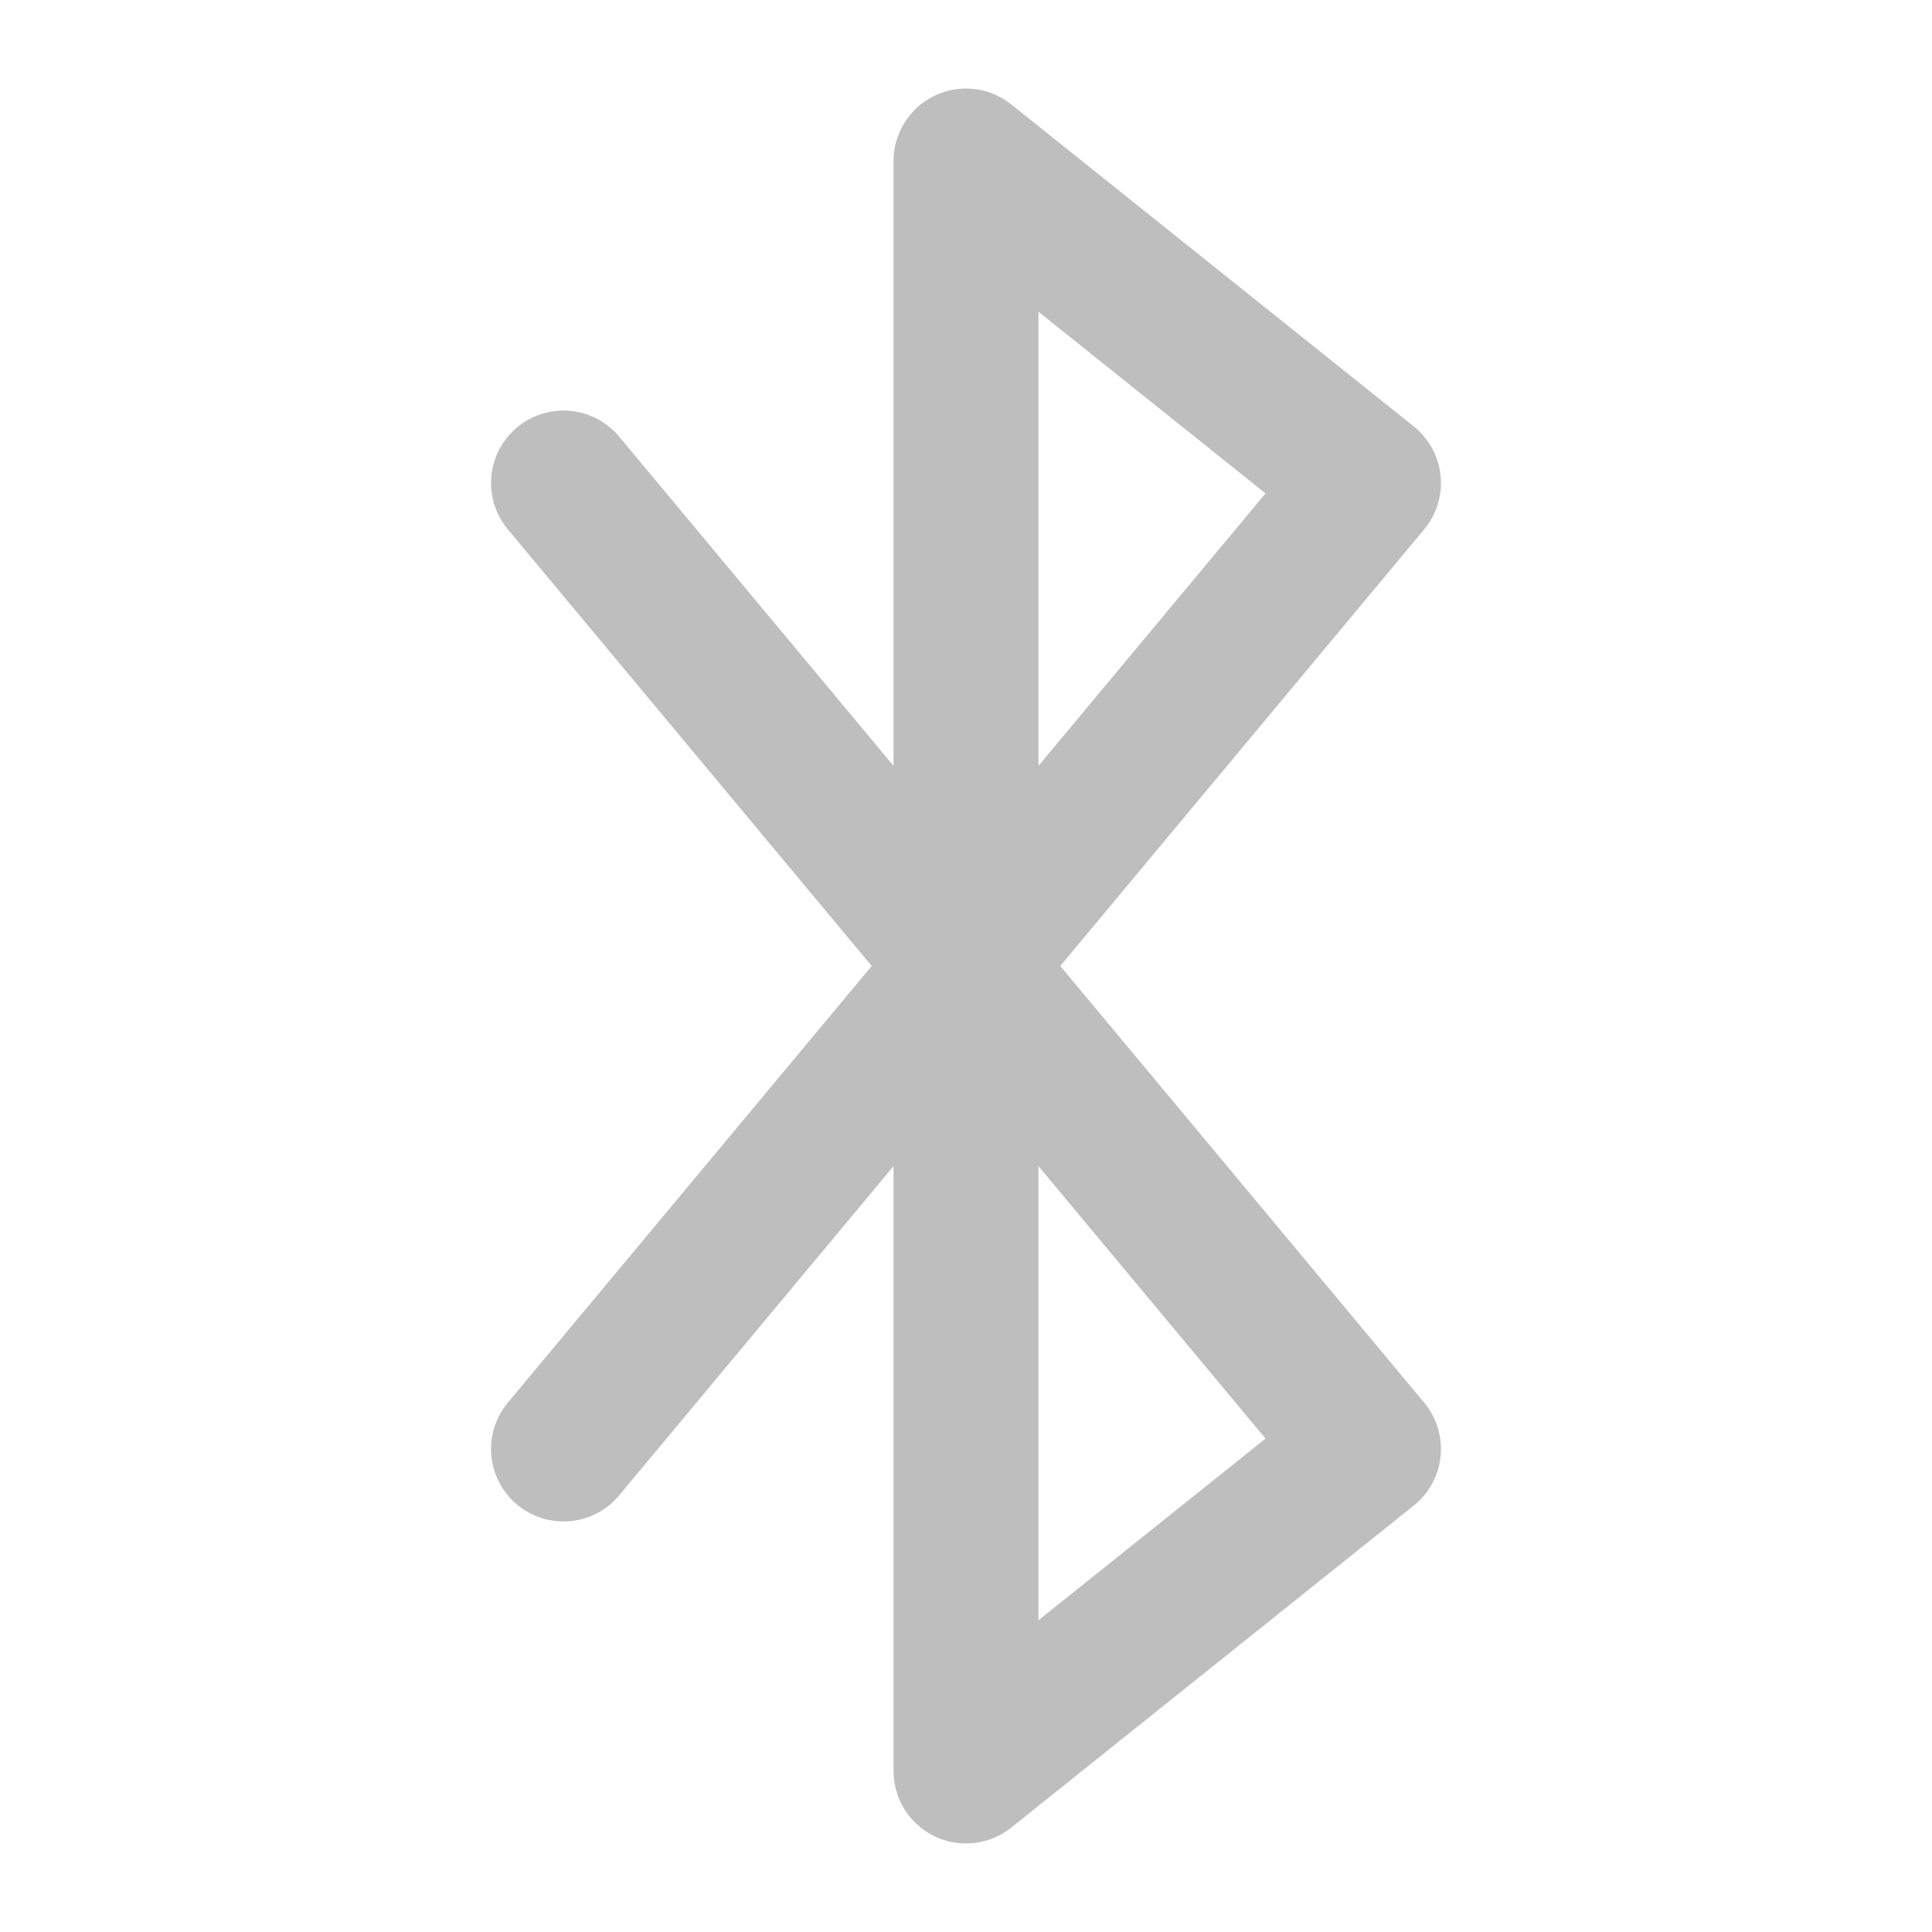
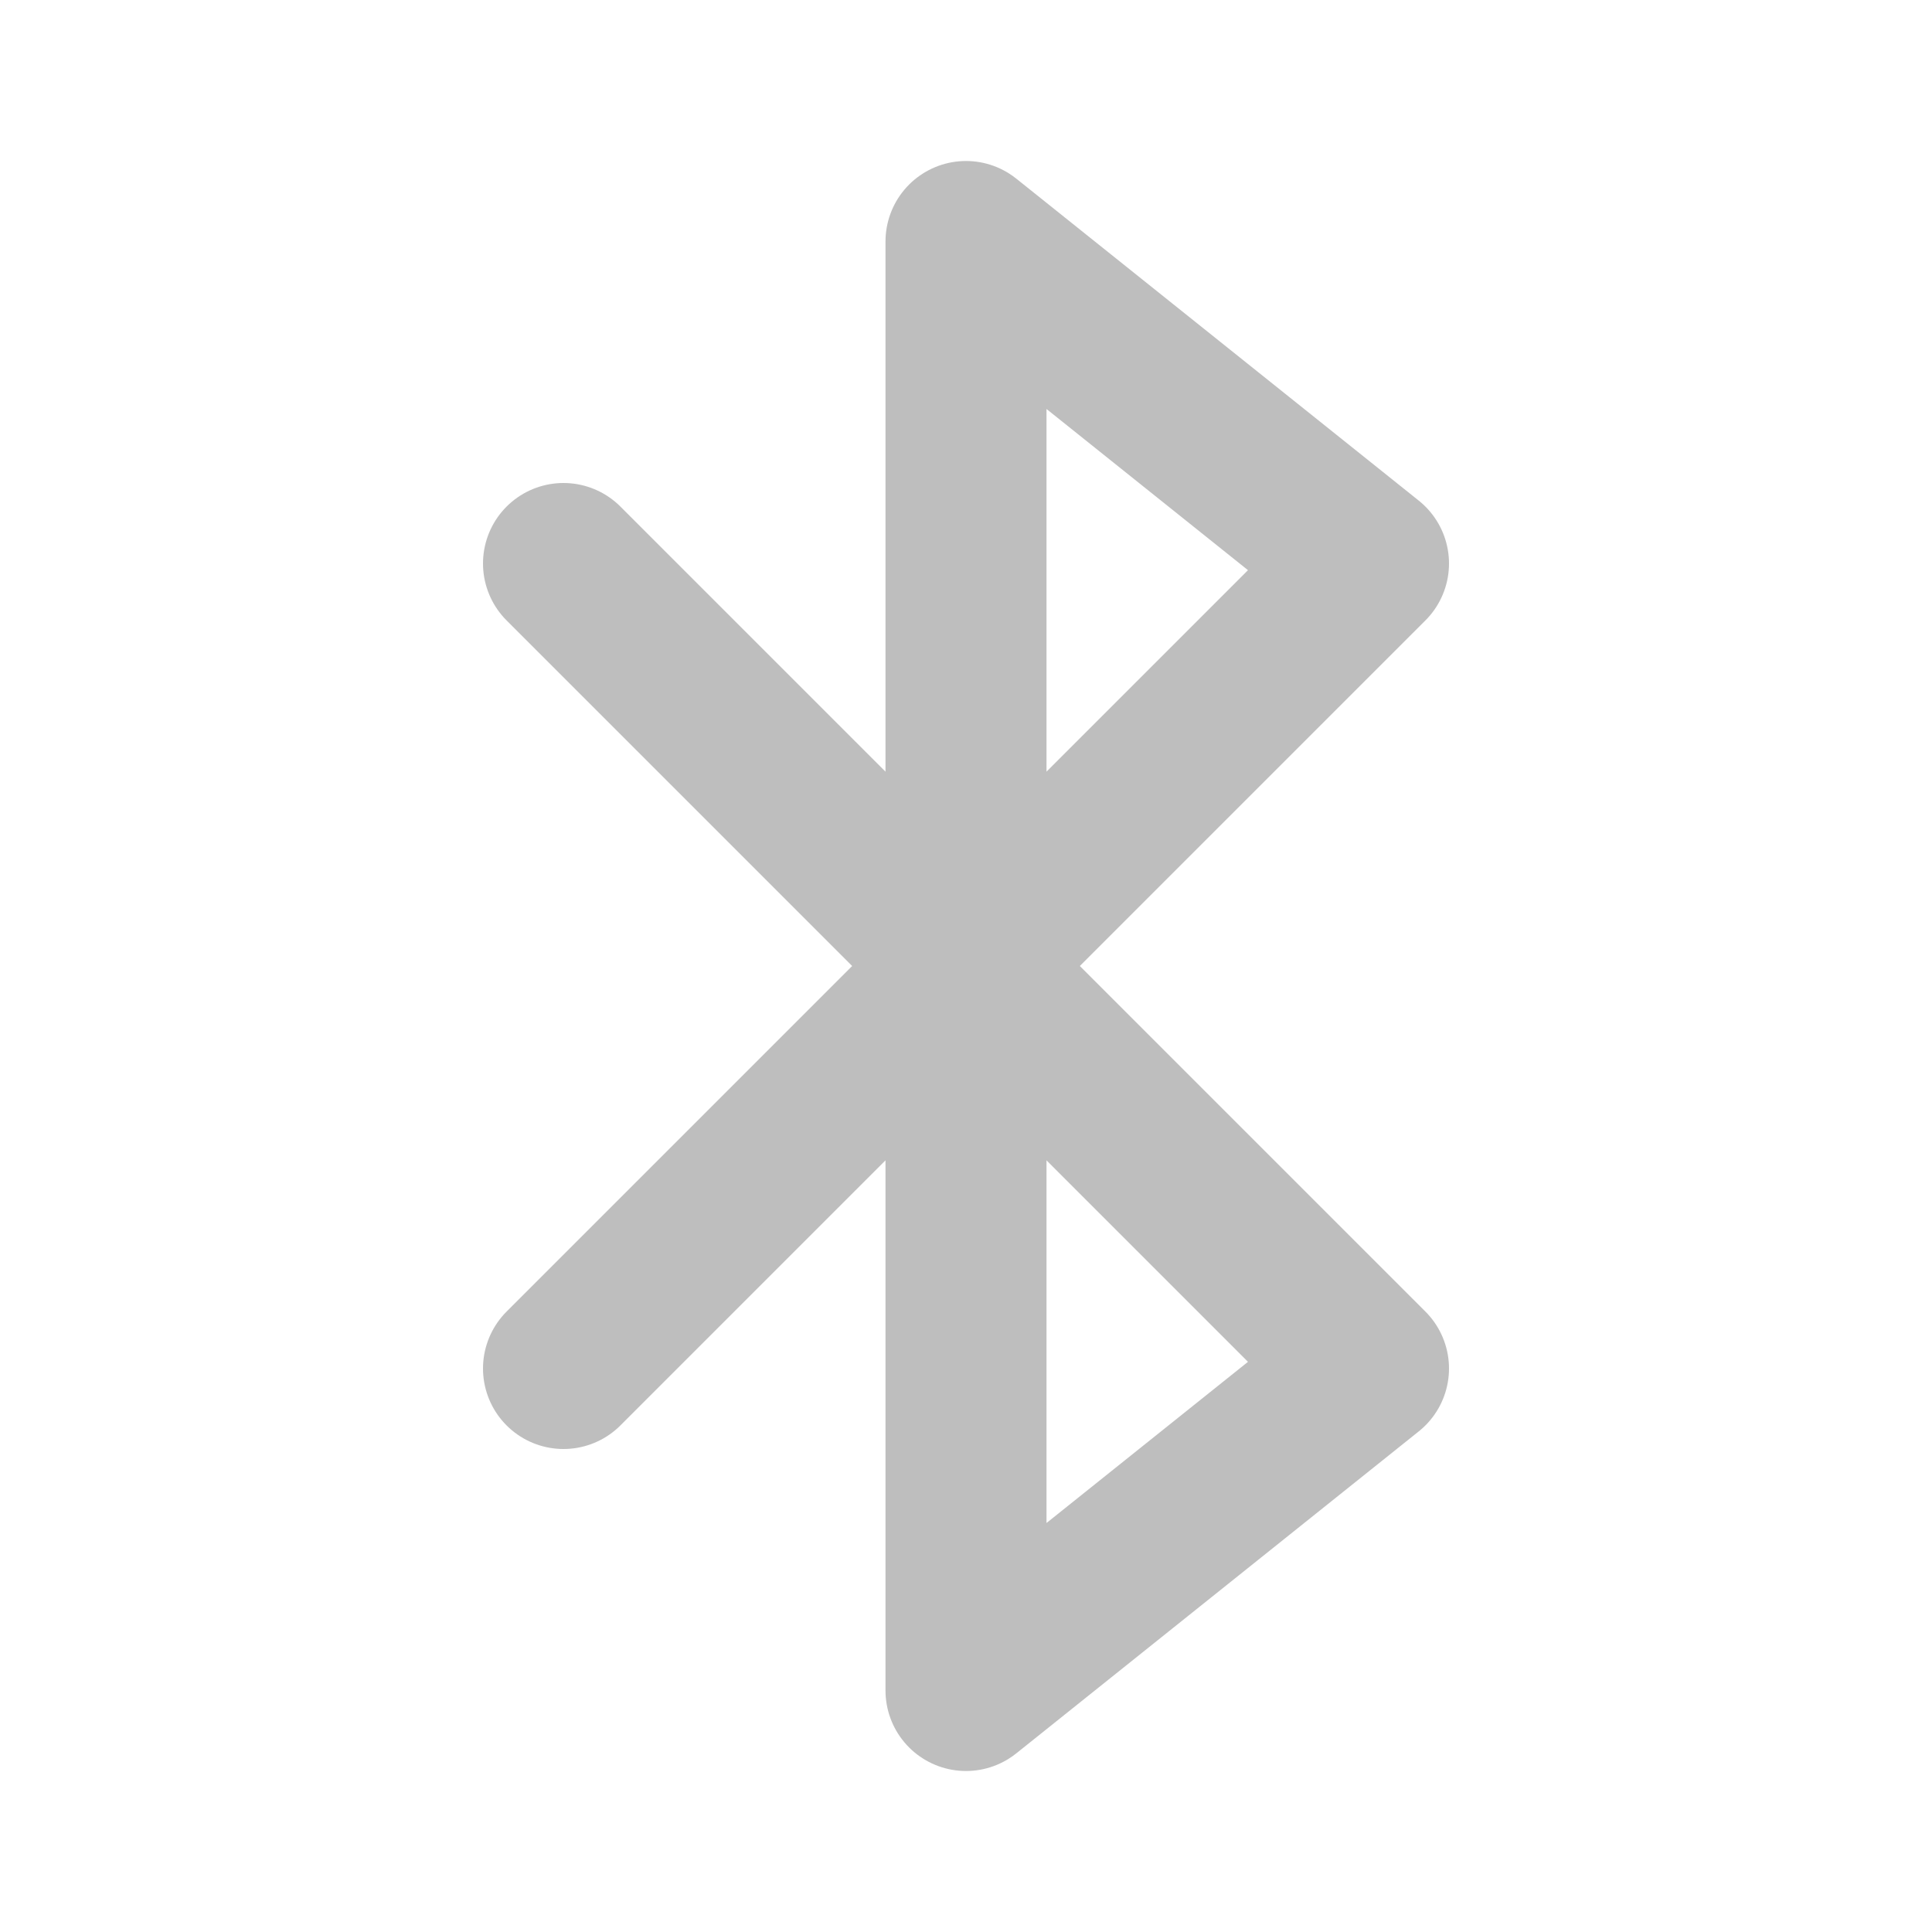
<svg xmlns="http://www.w3.org/2000/svg" width="24" height="24" viewBox="0 0 24 24">
-   <g fill="none" stroke="#bebebe" stroke-width="1.8" stroke-linecap="round" stroke-linejoin="round">
-     <path d="M7 6l10 12-5 4V2l5 4L7 18" />
+   <g fill="none" stroke="#bebebe" stroke-width="2" stroke-linecap="round" stroke-linejoin="round">
+     <path d="M7 7l10 10-5 4V3l5 4L7 17" />
  </g>
</svg>
